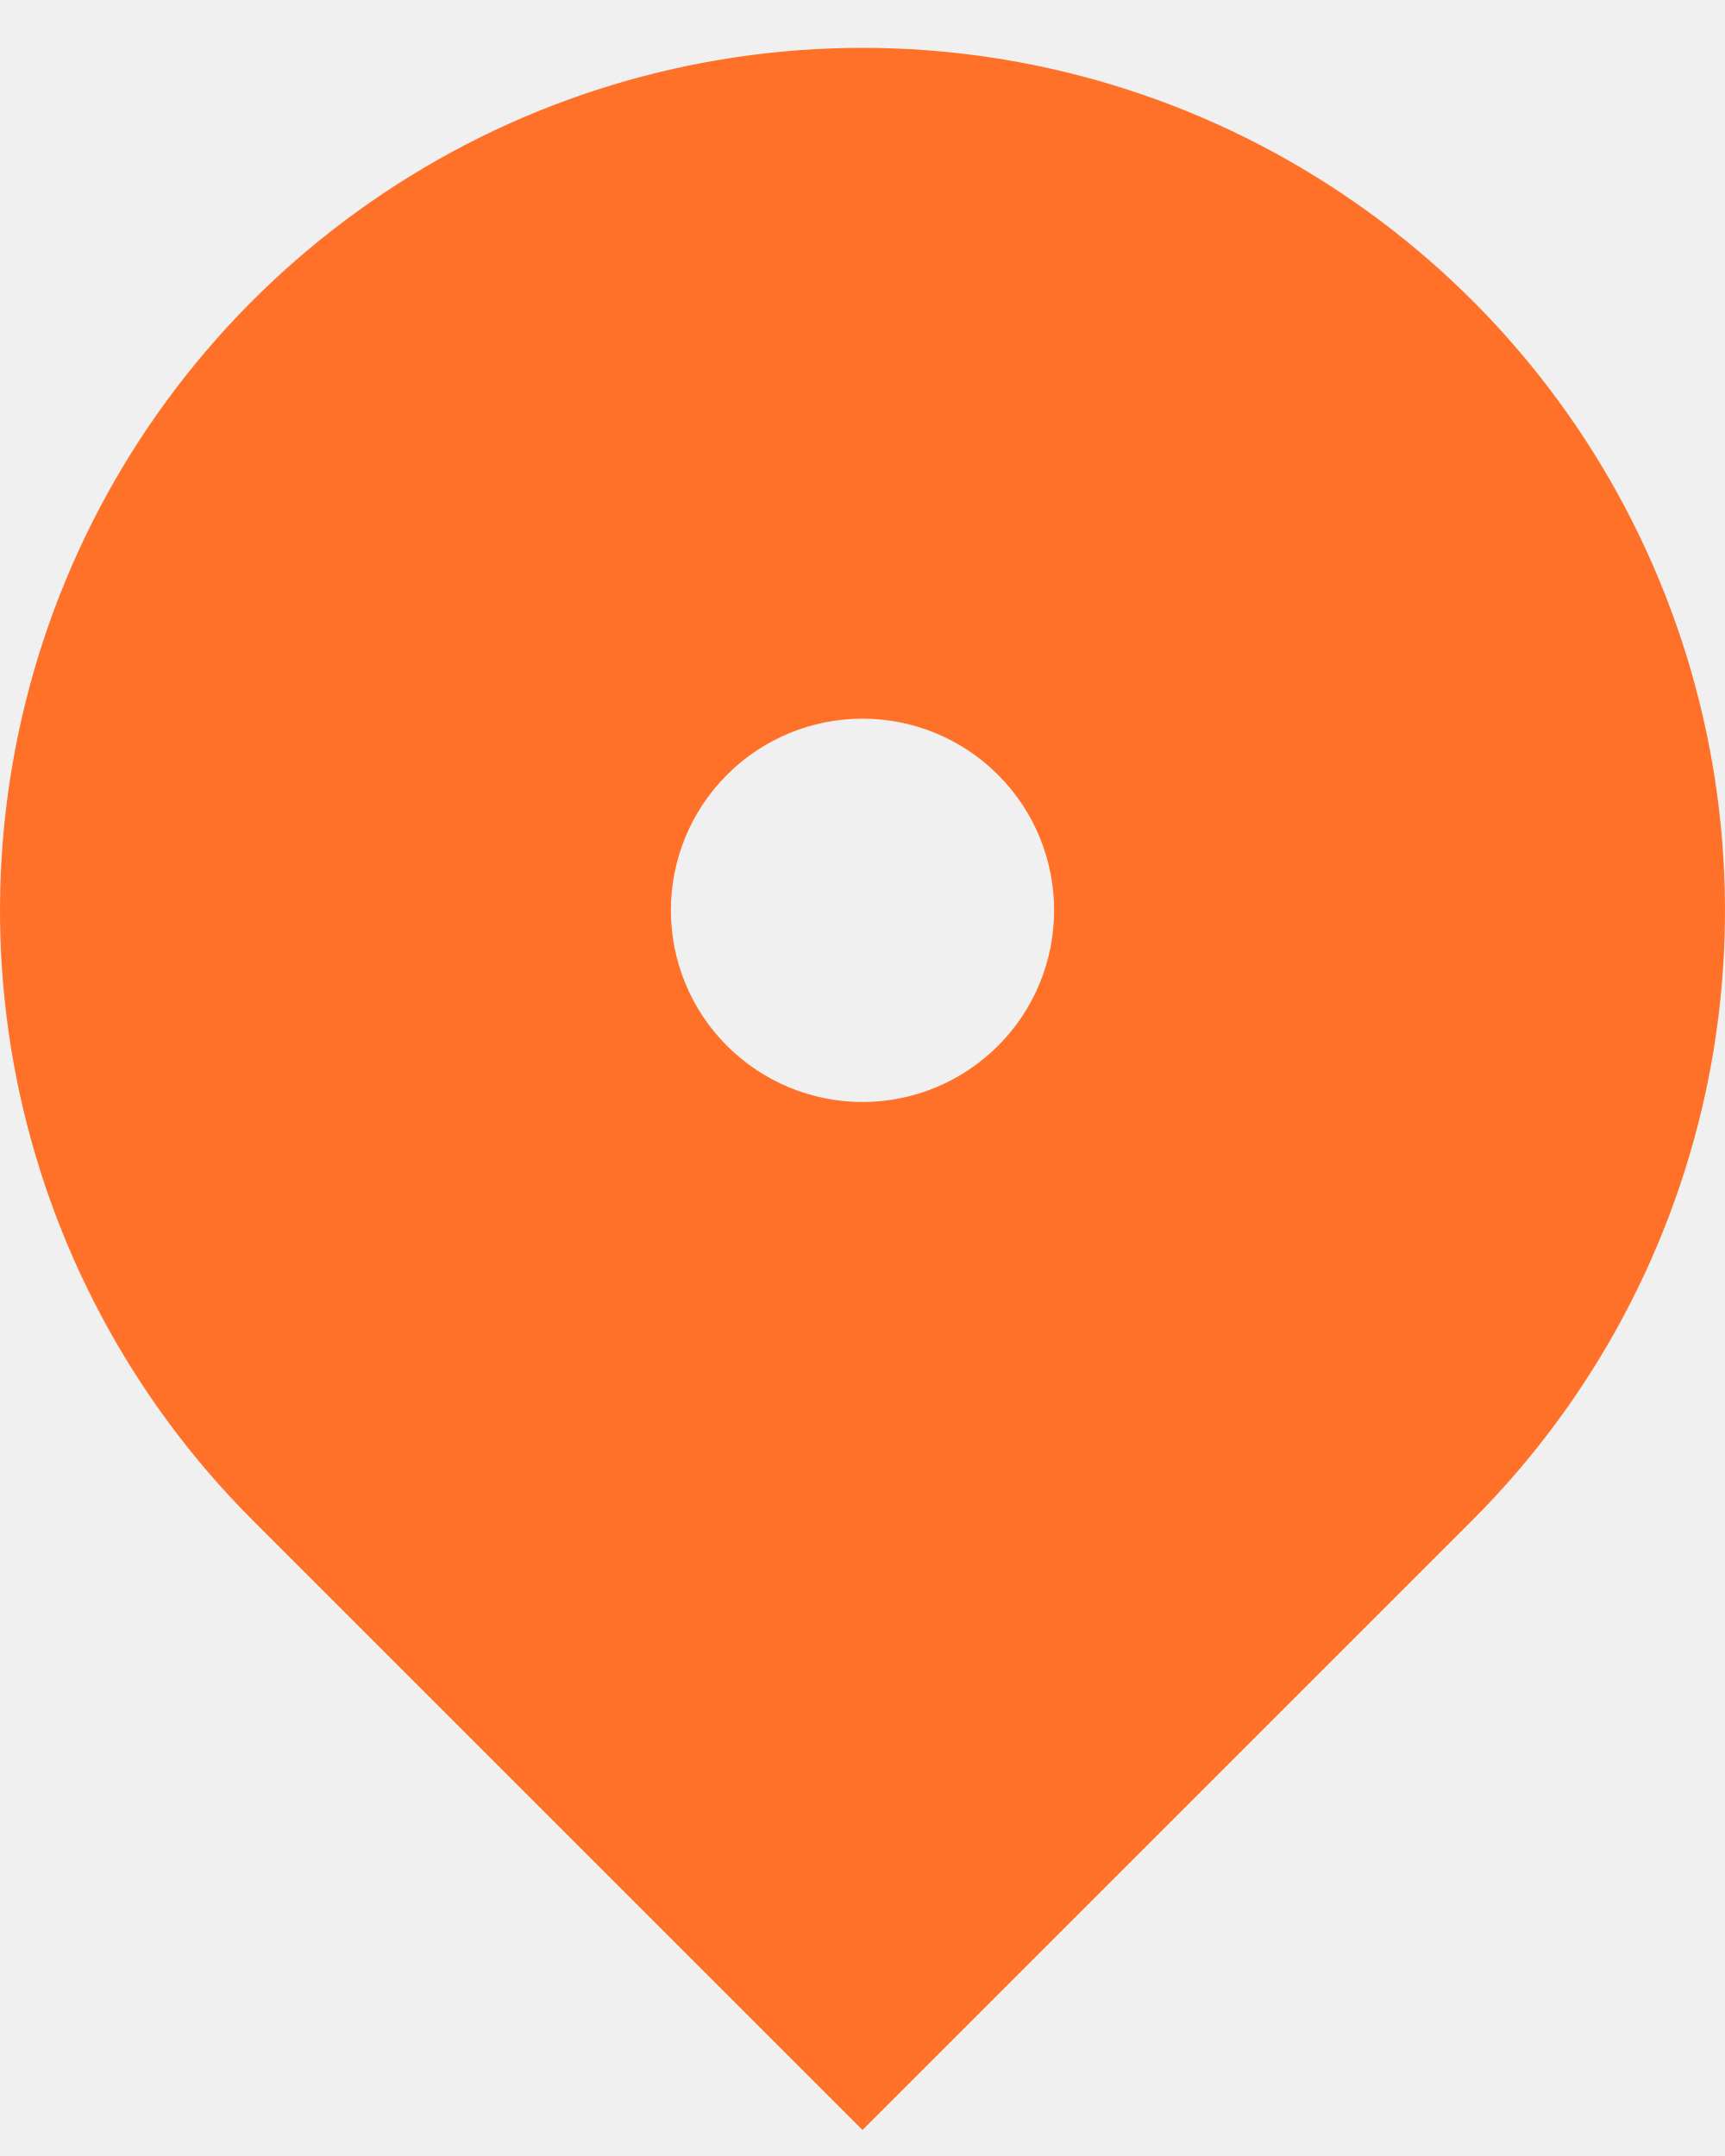
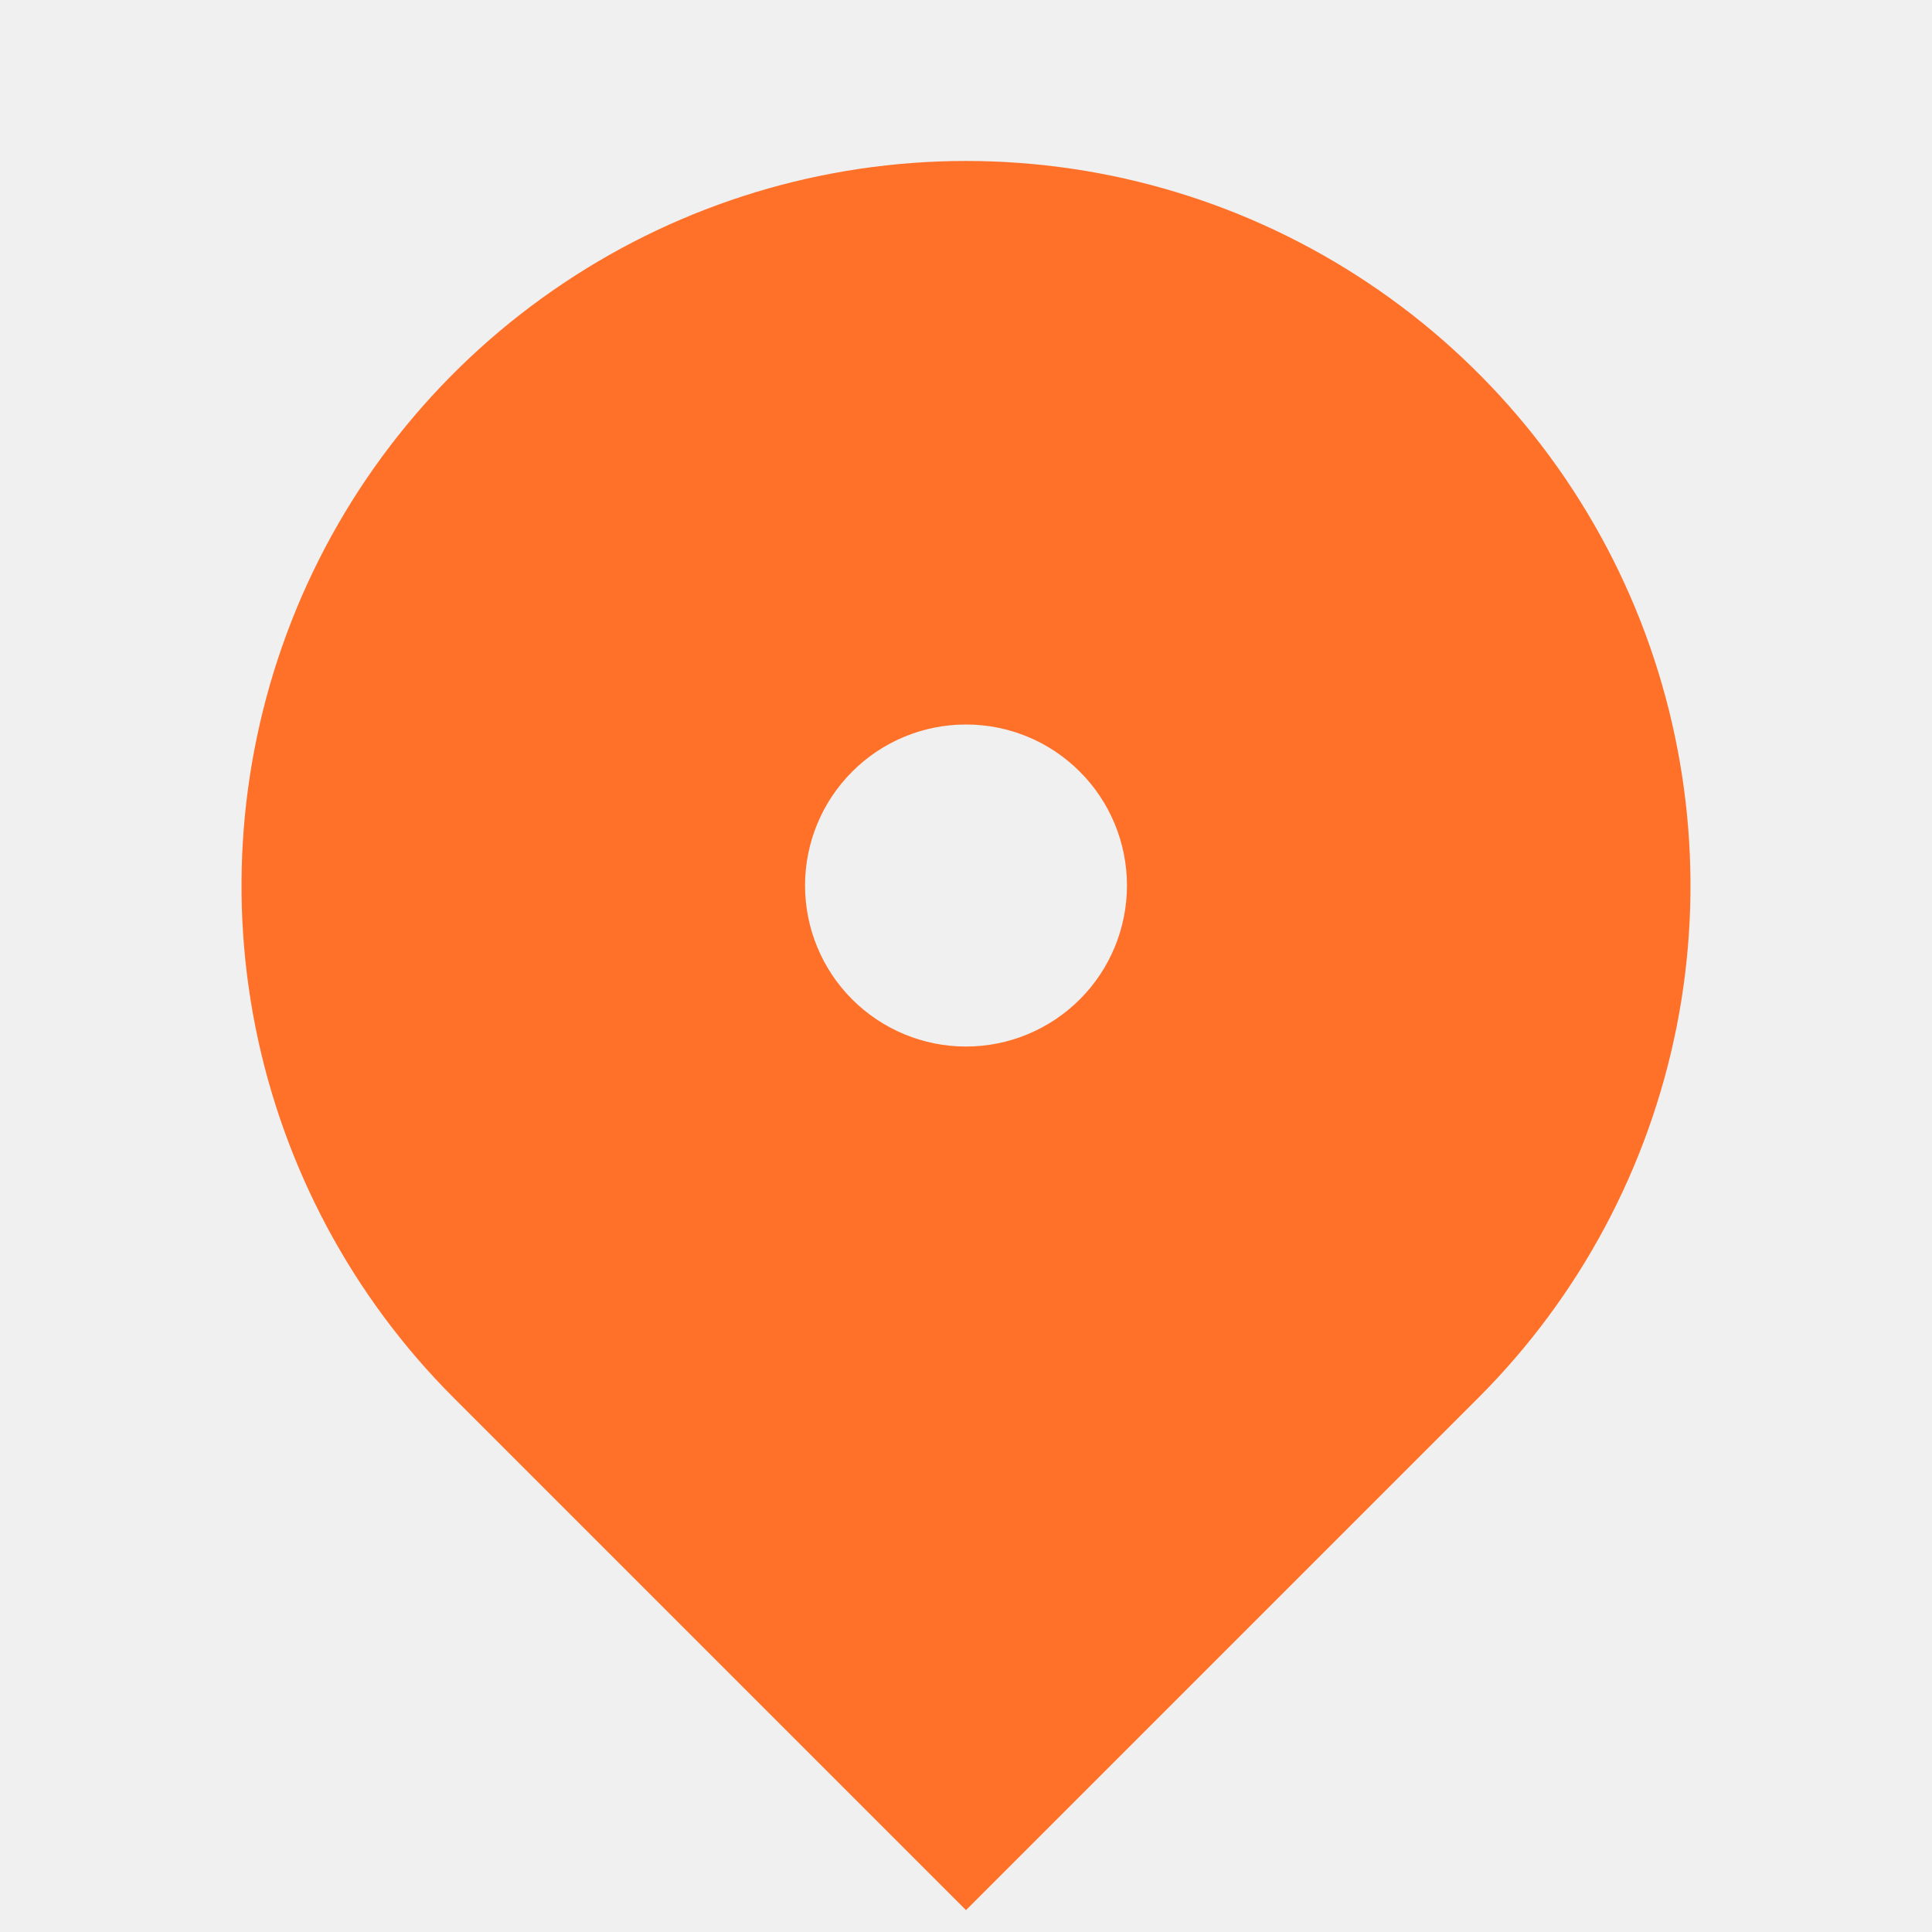
- <svg xmlns="http://www.w3.org/2000/svg" width="12" height="15" viewBox="0 0 12 15" fill="none">
-   <path d="M10.243 10.576L6 14.819L1.757 10.576C0.918 9.737 0.347 8.668 0.115 7.504C-0.116 6.34 0.003 5.134 0.457 4.037C0.911 2.941 1.68 2.004 2.667 1.345C3.653 0.685 4.813 0.333 6 0.333C7.187 0.333 8.347 0.685 9.333 1.345C10.32 2.004 11.089 2.941 11.543 4.037C11.997 5.134 12.116 6.34 11.885 7.504C11.653 8.668 11.082 9.737 10.243 10.576ZM6 7.667C6.354 7.667 6.693 7.526 6.943 7.276C7.193 7.026 7.333 6.687 7.333 6.333C7.333 5.98 7.193 5.641 6.943 5.391C6.693 5.14 6.354 5 6 5C5.646 5 5.307 5.14 5.057 5.391C4.807 5.641 4.667 5.98 4.667 6.333C4.667 6.687 4.807 7.026 5.057 7.276C5.307 7.526 5.646 7.667 6 7.667Z" fill="#FF7129" />
+ <svg xmlns="http://www.w3.org/2000/svg" width="16" height="16" viewBox="0 0 16 16" fill="none">
+   <g clip-path="url(#clip0_32_590)">
+     <path d="M12.243 11.576L8 15.819L3.757 11.576C2.918 10.737 2.347 9.668 2.115 8.504C1.884 7.34 2.003 6.134 2.457 5.037C2.911 3.941 3.68 3.004 4.667 2.345C5.653 1.685 6.813 1.333 8 1.333C9.187 1.333 10.347 1.685 11.333 2.345C12.32 3.004 13.089 3.941 13.543 5.037C13.997 6.134 14.116 7.34 13.885 8.504C13.653 9.668 13.082 10.737 12.243 11.576ZM8 8.667C8.354 8.667 8.693 8.526 8.943 8.276C9.193 8.026 9.333 7.687 9.333 7.333C9.333 6.98 9.193 6.641 8.943 6.391C8.693 6.14 8.354 6 8 6C7.646 6 7.307 6.14 7.057 6.391C6.807 6.641 6.667 6.98 6.667 7.333C6.667 7.687 6.807 8.026 7.057 8.276C7.307 8.526 7.646 8.667 8 8.667Z" fill="#FF7129" />
+   </g>
+   <defs>
+     <clipPath id="clip0_32_590">
+       <rect width="16" height="16" fill="white" />
+     </clipPath>
+   </defs>
</svg>
